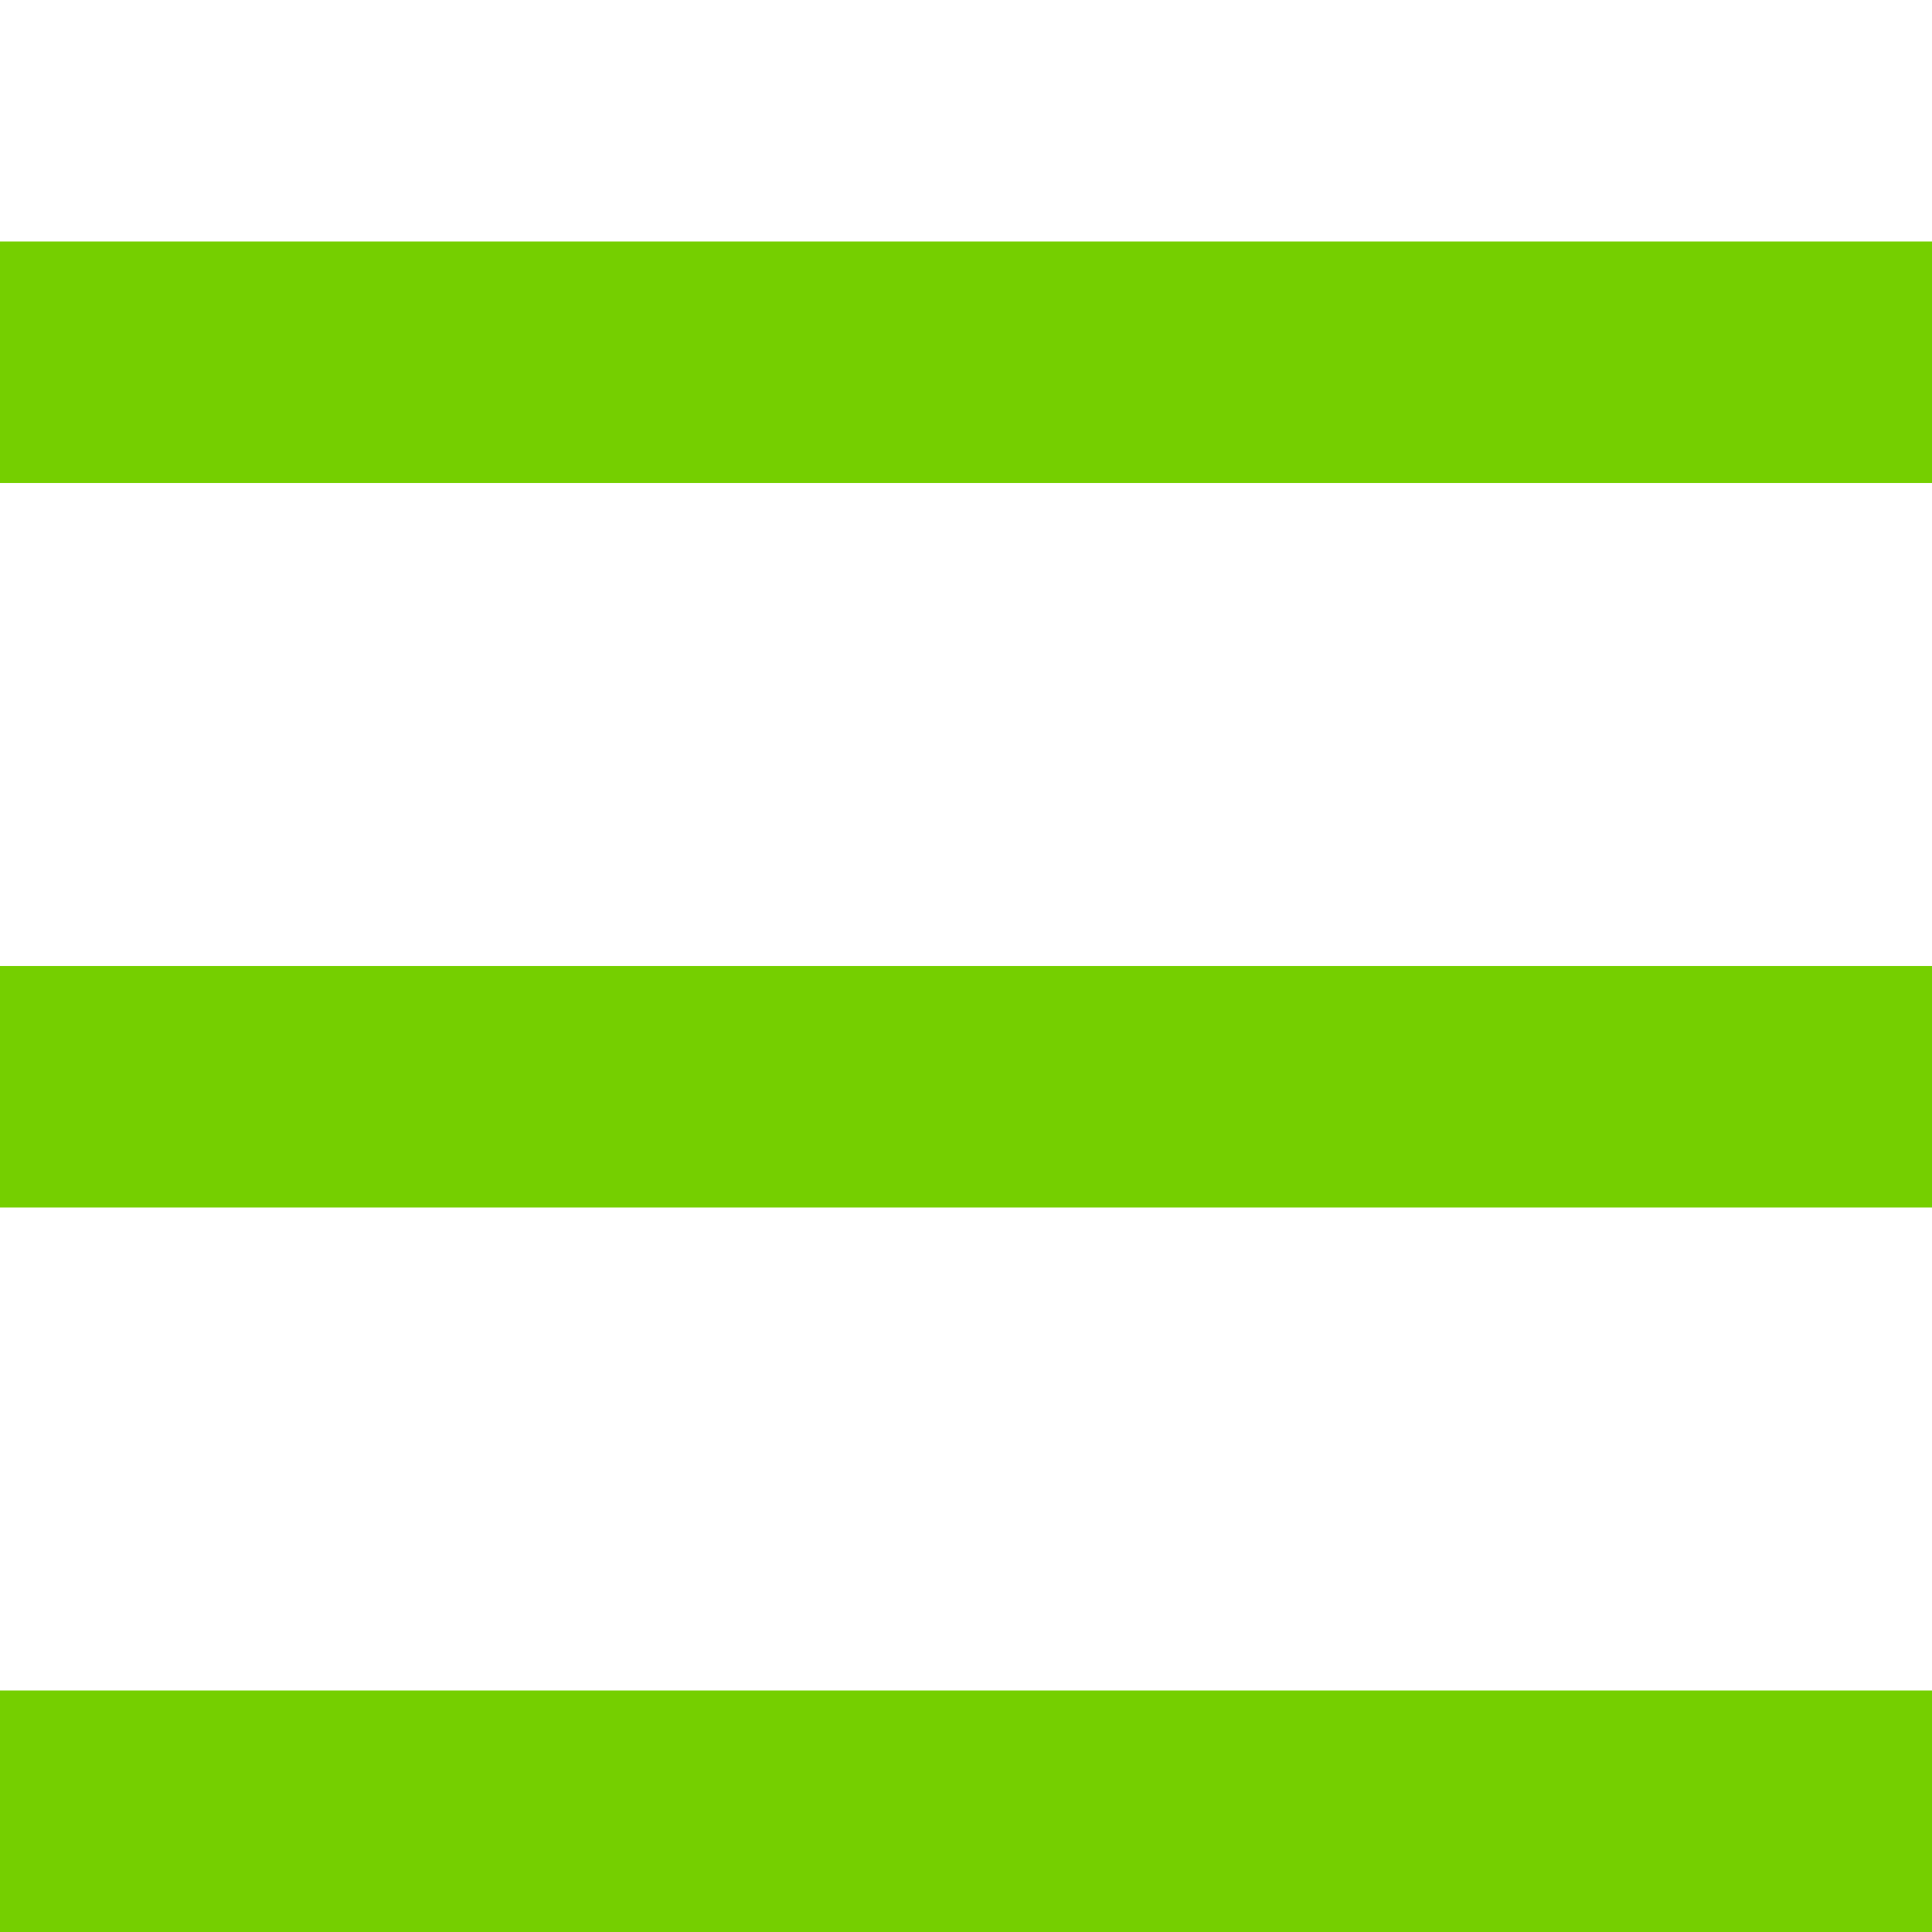
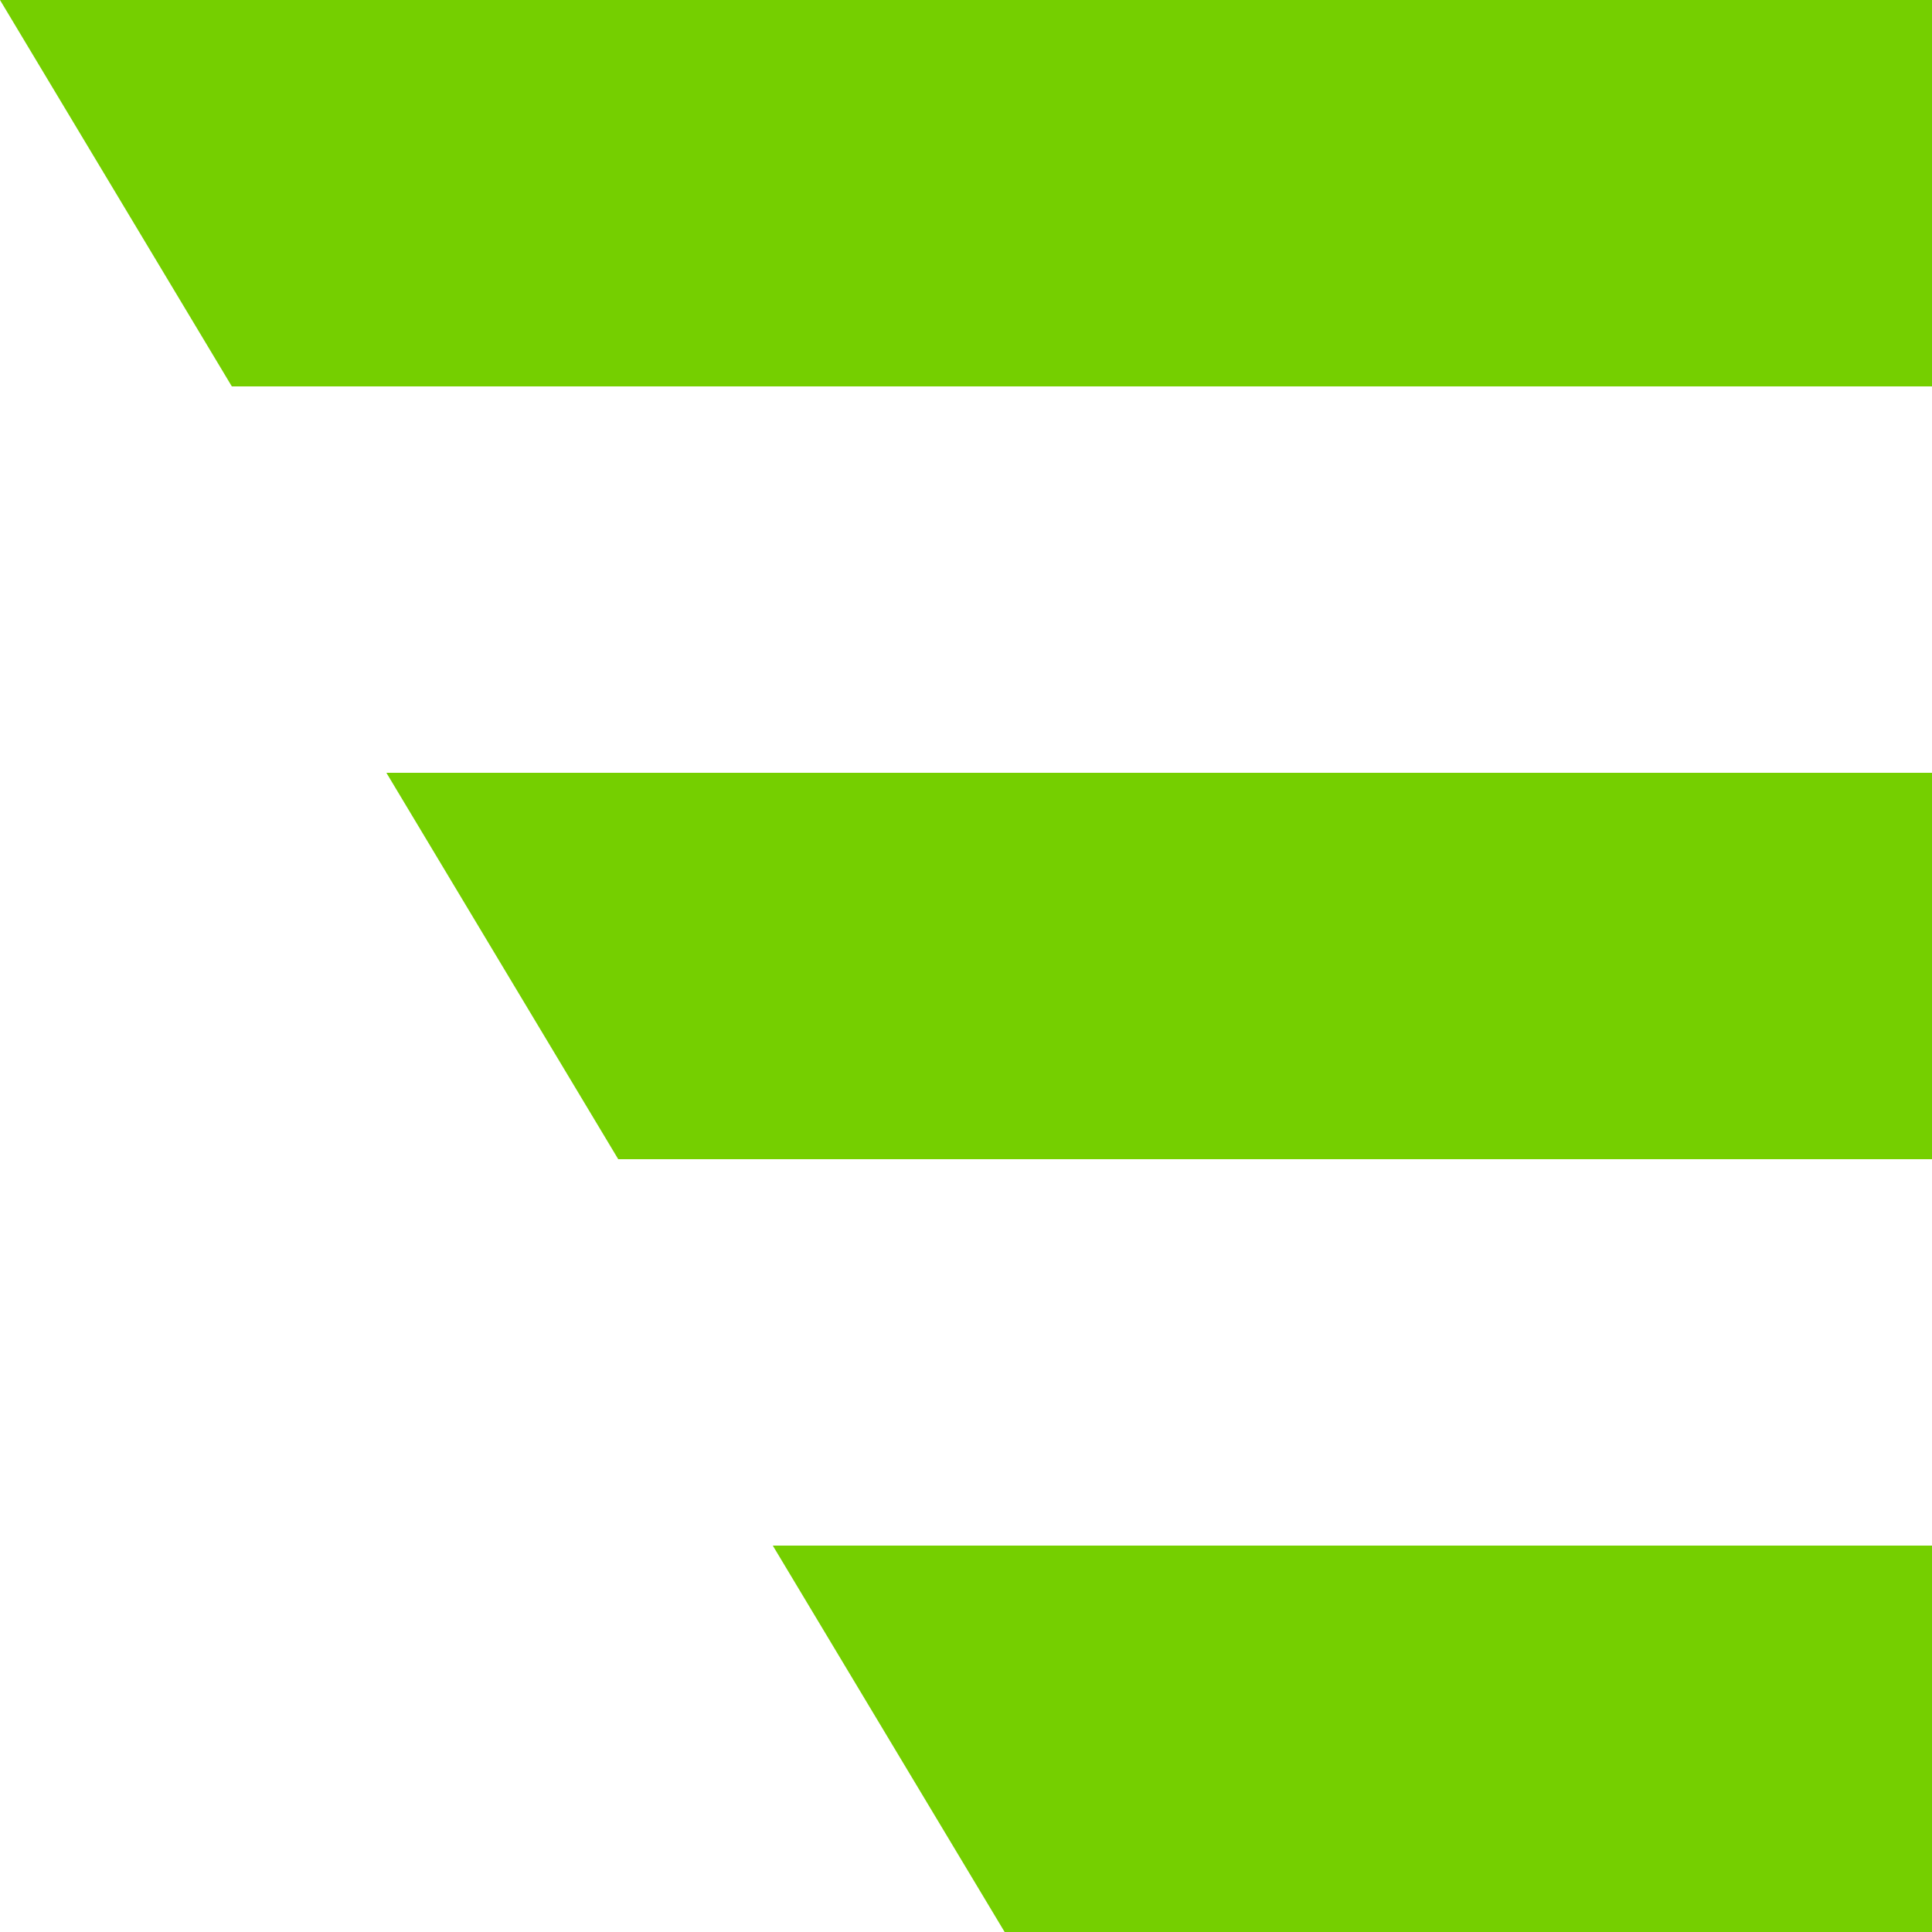
- <svg xmlns="http://www.w3.org/2000/svg" width="40" height="40" viewBox="0 0 40 40" fill="#75cf00">
-   <rect y="5" width="100" height="5" fill="#75cf00" />
-   <rect y="20" width="100" height="5" fill="#75cf00" />
-   <rect y="35" width="100" height="5" fill="#75cf00" />
+ <svg xmlns="http://www.w3.org/2000/svg" width="25" height="25" viewBox="0 0 25 25" fill="#75cf00">
+   <polygon points="0,0 3,5 25,5 25,0" fill="#75cf00" />
+   <polygon points="5,10 8,15 25,15 25,10" fill="#75cf00" />
+   <polygon points="10,20 13,25 25,25 25,20" fill="#75cf00" />
</svg>
